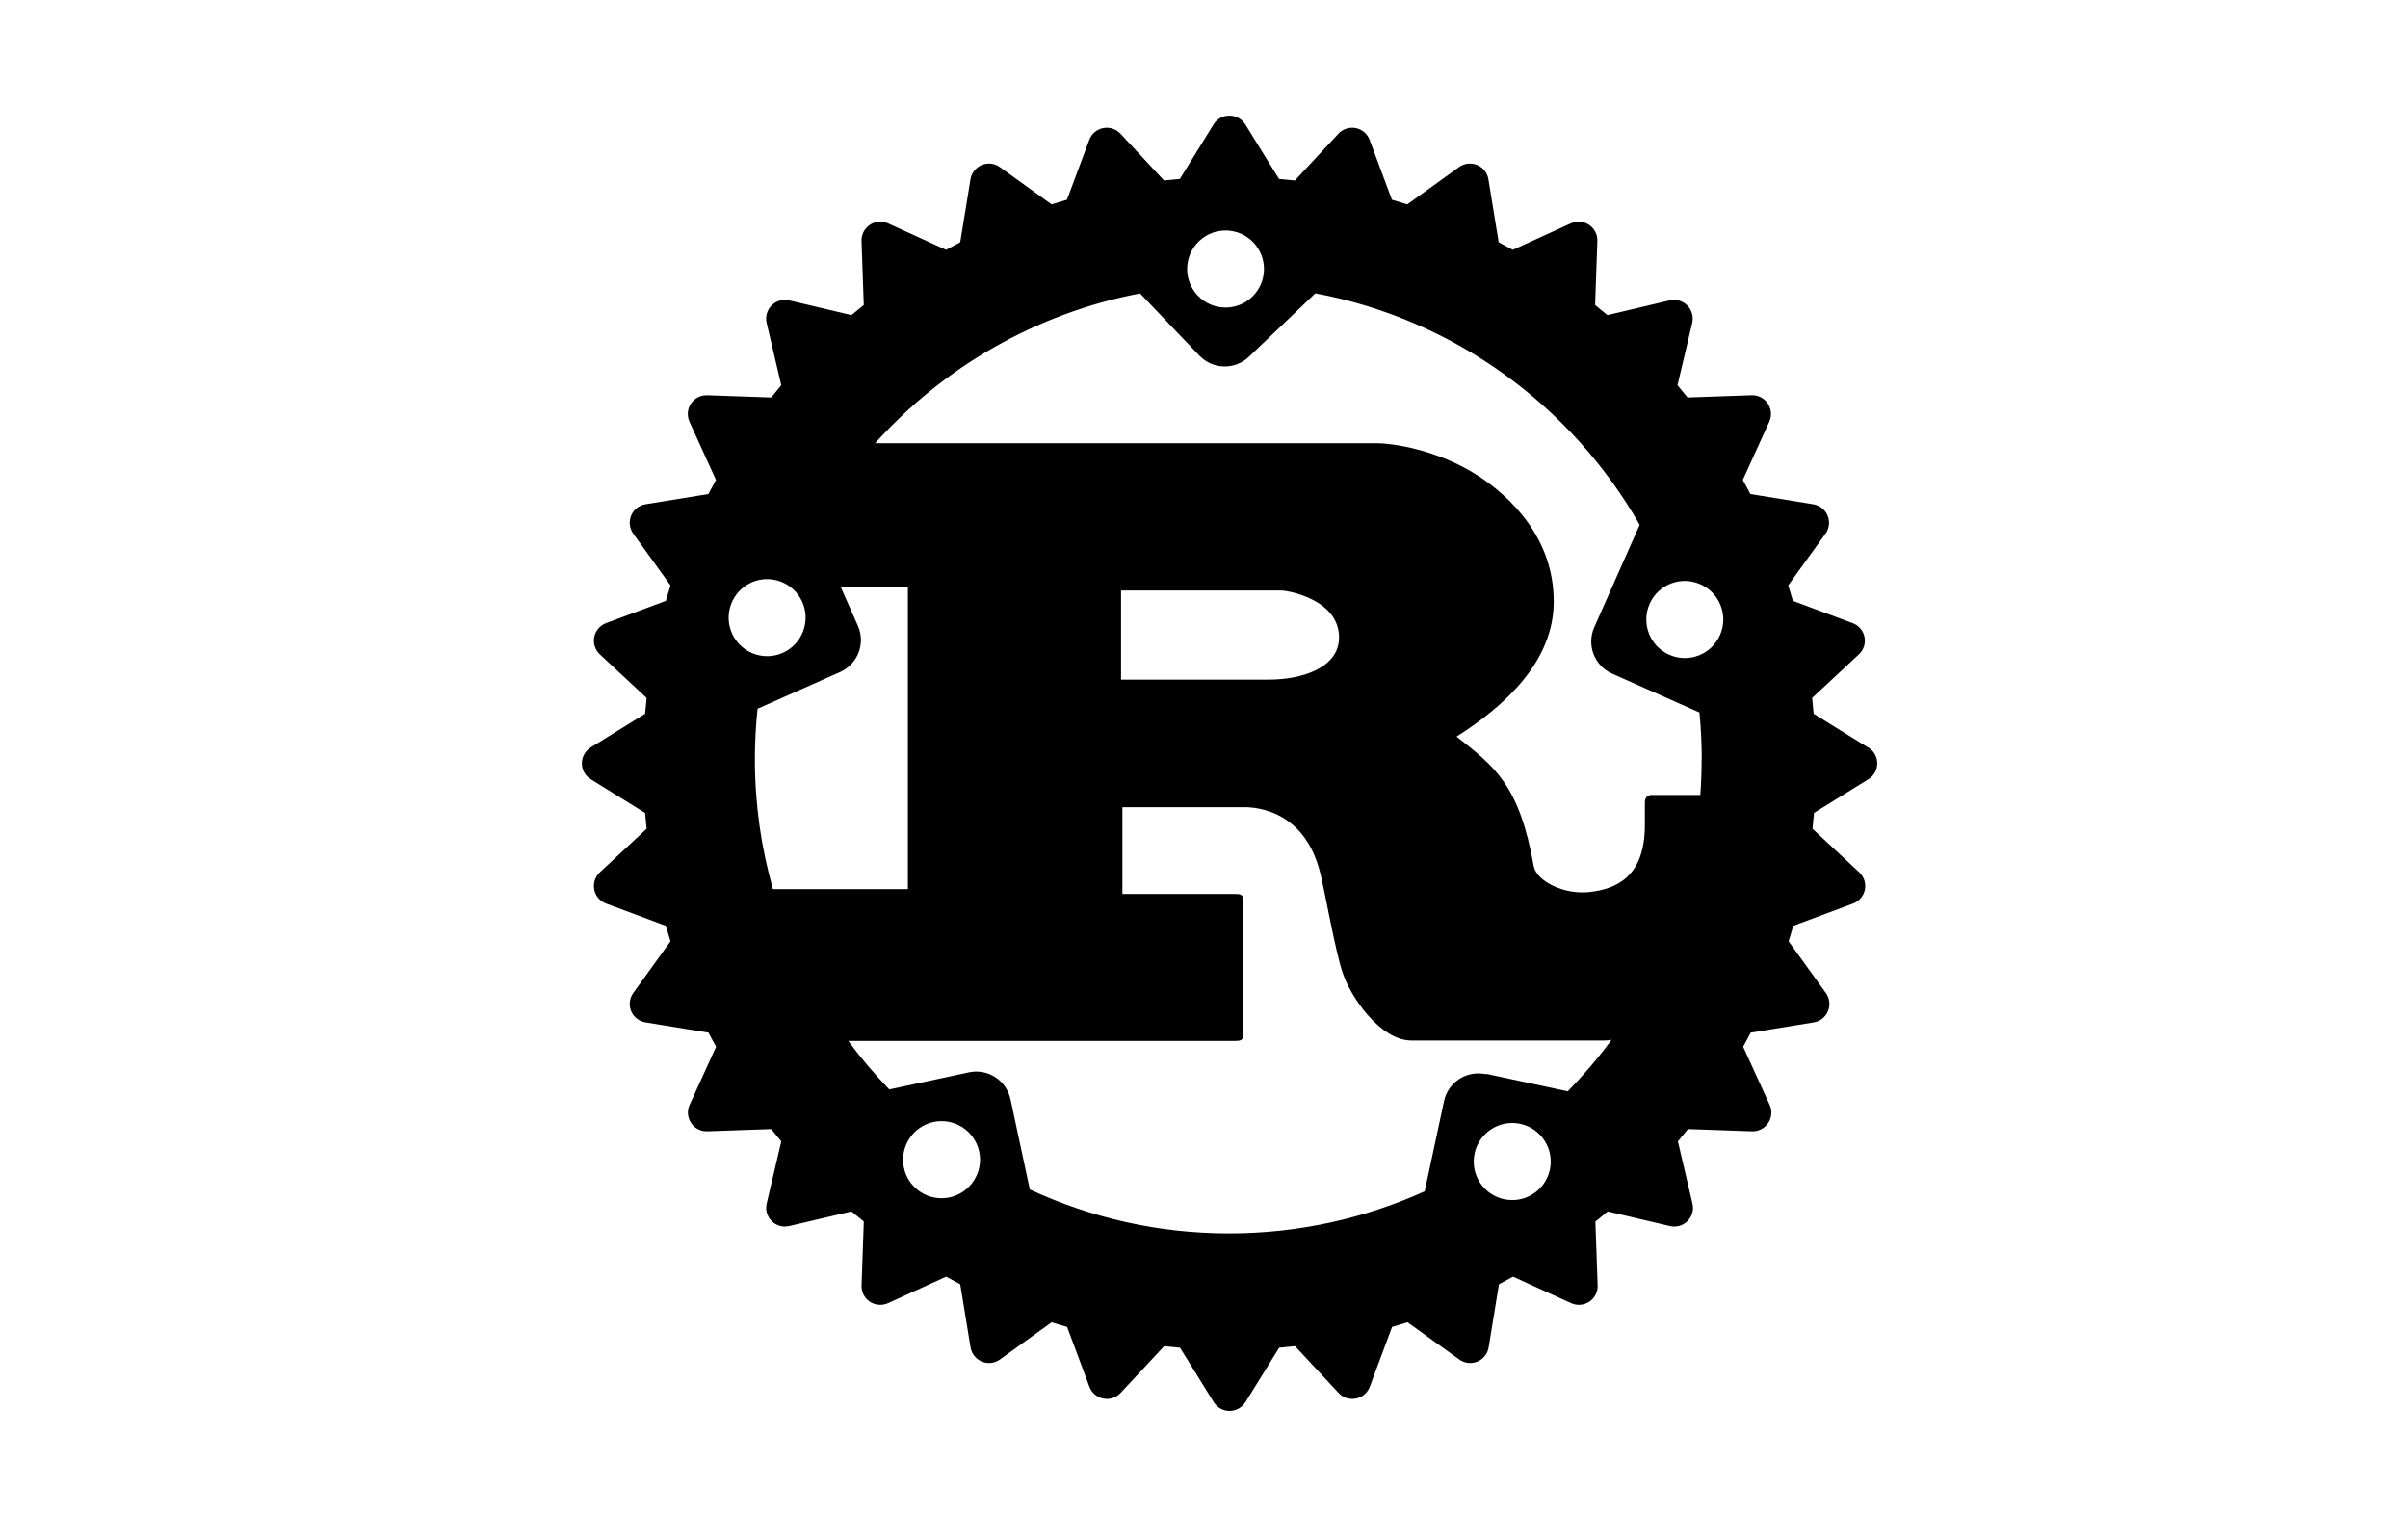
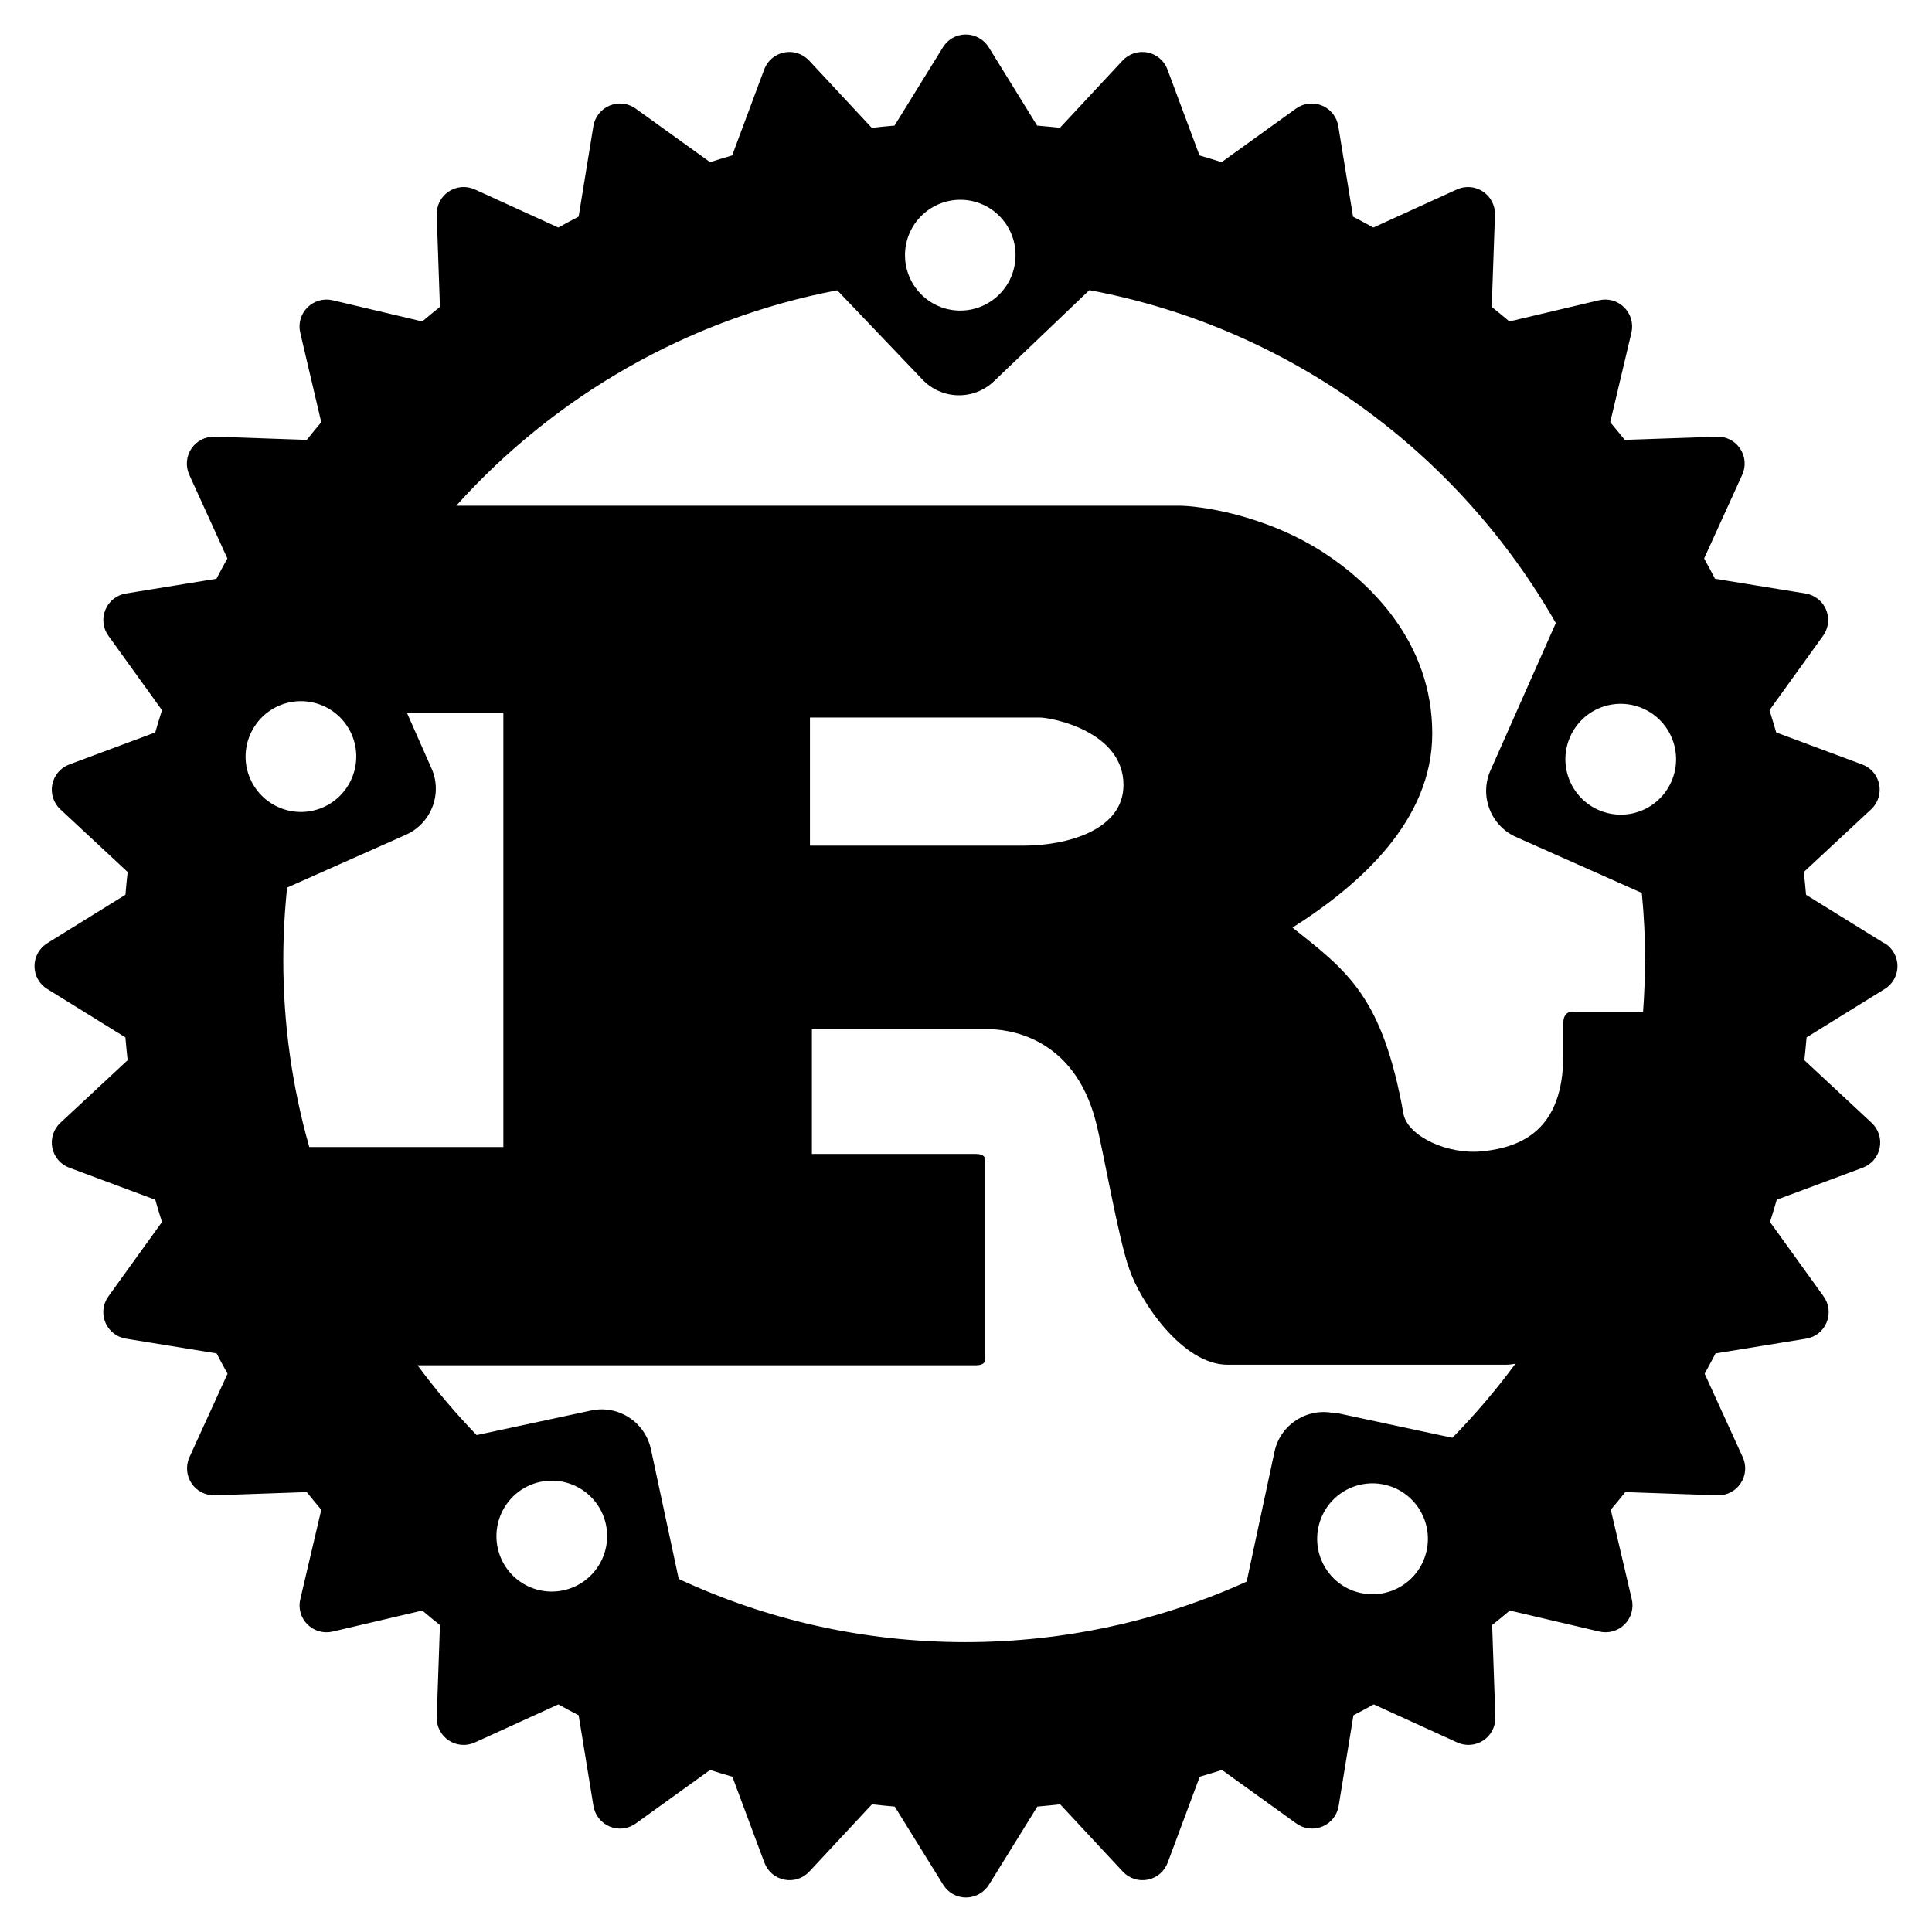
- <svg xmlns="http://www.w3.org/2000/svg" xmlns:xlink="http://www.w3.org/1999/xlink" xml:space="preserve" width="2512" height="1579.2">
-   <defs>
-     <path id="a" d="M1143.6 766.1h594.7v328.3l-614.7-10z" />
-   </defs>
-   <defs>
-     <path id="b" d="M2075.2 521c-.9-.9-2.4-1.2-3.6-.6-1.6.8-2.2 2.7-1.5 4.3.8 1.6 2.7 2.2 4.3 1.5 1.3-.6 1.9-1.9 1.8-3.3l29.8-14.6 24.9 8.4 1-1.9-26-8.8-30.7 15z" />
-   </defs>
-   <clipPath id="d">
-     <use xlink:href="#b" />
-   </clipPath>
-   <defs>
-     <filter id="c" width="82.4" height="80.4" x="2059.3" y="476.3" />
-   </defs>
-   <mask id="e" width="82.4" height="80.4" x="2059.3" y="476.3" maskUnits="userSpaceOnUse">
-     <g class="st104" filter="url(#c)">
-       <path fill="url(#SVGID_289_)" d="m2109.9 476.3 31.8 43.3-50.6 37.1-31.8-43.4z" class="st105" clip-path="url(#d)" />
-     </g>
-   </mask>
-   <path fill="url(#SVGID_290_)" d="m2109.9 476.3 31.8 43.3-50.6 37.1-31.8-43.4z" class="st106" clip-path="url(#d)" mask="url(#e)" />
-   <defs>
-     <path id="f" d="M2098.4 525.3c-.9-.9-2.4-1.2-3.6-.6-1.6.8-2.2 2.7-1.5 4.3.8 1.6 2.7 2.2 4.3 1.5 1.3-.6 1.9-2 1.8-3.3l7.2-3.6 15.1 5.1 1.6-1.7-16.9-5.7-8 4z" />
-   </defs>
-   <clipPath id="h">
-     <use xlink:href="#f" />
-   </clipPath>
-   <defs>
-     <filter id="g" width="40.2" height="39.2" x="2087.9" y="506.6" />
-   </defs>
-   <mask id="i" width="40.2" height="39.2" x="2087.9" y="506.6" maskUnits="userSpaceOnUse">
-     <g class="st110" filter="url(#g)">
-       <path fill="url(#SVGID_299_)" d="m2112.6 506.6 15.4 21.1-24.7 18.2-15.4-21.1z" class="st111" clip-path="url(#h)" />
-     </g>
-   </mask>
-   <path fill="url(#SVGID_300_)" d="m2112.6 506.6 15.4 21.1-24.7 18.2-15.4-21.1z" class="st112" clip-path="url(#h)" mask="url(#i)" />
-   <defs>
-     <path id="j" d="M2123.9 447.4c-.6 1.7.3 3.5 2 4 1.3.5 2.7 0 3.5-1.1l27.7 9.4-.2-2.3-26.8-9.1c0-1.3-.8-2.5-2.2-3-.3-.1-.7-.2-1-.2-1.3.1-2.5.9-3 2.3" />
-   </defs>
-   <clipPath id="l">
-     <use xlink:href="#j" />
-   </clipPath>
-   <defs>
-     <filter id="k" width="47.7" height="46.8" x="2116.4" y="429.1" />
-   </defs>
-   <mask id="m" width="47.7" height="46.8" x="2116.4" y="429.1" maskUnits="userSpaceOnUse">
-     <g class="st125" filter="url(#k)">
-       <path fill="url(#SVGID_324_)" d="m2145.4 429.1 18.7 25.6-29 21.2-18.7-25.6z" class="st126" clip-path="url(#l)" />
-     </g>
-   </mask>
-   <path fill="url(#SVGID_325_)" d="m2145.4 429.1 18.7 25.6-29 21.2-18.7-25.6z" class="st127" clip-path="url(#l)" mask="url(#m)" />
-   <defs>
-     <path id="n" d="M2106.6 440.2c-.6 1.7.3 3.5 2 4 .5.2 1 .2 1.4.1l3.9 8 41.7 14.3 1 2.1.2-3.9-41.4-14.2-3.6-7.2c.3-.3.6-.7.8-1.2.6-1.7-.3-3.5-2-4-.3-.1-.7-.2-1-.2-1.3 0-2.5.8-3 2.2" />
-   </defs>
-   <clipPath id="p">
-     <use xlink:href="#n" />
-   </clipPath>
-   <defs>
-     <filter id="o" width="80.2" height="79.2" x="2091.4" y="413.8" />
-   </defs>
-   <mask id="q" width="80.2" height="79.2" x="2091.4" y="413.8" maskUnits="userSpaceOnUse">
-     <g class="st128" filter="url(#o)">
-       <path fill="url(#SVGID_329_)" d="m2139.2 413.8 32.4 44.3-47.8 34.9-32.4-44.2z" class="st129" clip-path="url(#p)" />
-     </g>
-   </mask>
-   <path fill="url(#SVGID_330_)" d="m2139.2 413.8 32.4 44.3-47.8 34.9-32.4-44.2z" class="st130" clip-path="url(#p)" mask="url(#q)" />
-   <defs>
-     <path id="r" d="M2137.4 466.8c-.6 1.7.3 3.5 2 4 1.3.5 2.7 0 3.6-1.1l7.6 2.6 3.8 7.6.8-3.1-3.1-6.3-8.5-2.9c0-1.3-.8-2.5-2.2-3-.3-.1-.7-.2-1-.2-1.3.3-2.6 1.1-3 2.4" />
-   </defs>
-   <clipPath id="t">
-     <use xlink:href="#r" />
-   </clipPath>
-   <defs>
-     <filter id="s" width="32.9" height="32.8" x="2129.5" y="455.9" />
-   </defs>
-   <mask id="u" width="32.9" height="32.8" x="2129.5" y="455.9" maskUnits="userSpaceOnUse">
-     <g class="st131" filter="url(#s)">
-       <path fill="url(#SVGID_334_)" d="m2148.7 455.9 13.7 18.7-19.2 14.1-13.7-18.7z" class="st132" clip-path="url(#t)" />
-     </g>
-   </mask>
-   <path fill="url(#SVGID_335_)" d="m2148.7 455.9 13.7 18.7-19.2 14.1-13.7-18.7z" class="st133" clip-path="url(#t)" mask="url(#u)" />
-   <defs>
-     <path id="v" d="M2088.1 407.9c-1.3.5-2.2 1.7-2.2 3l-17.8 6.5-2.4 5 1.1 2.5 2.8-5.8 17-6.2c.8 1 2.2 1.5 3.5 1 1.7-.6 2.6-2.4 2-4-.5-1.3-1.7-2.2-3-2.2-.3 0-.7.1-1 .2" />
-   </defs>
-   <clipPath id="x">
-     <use xlink:href="#v" />
-   </clipPath>
-   <defs>
-     <filter id="w" width="43.3" height="42.9" x="2057.5" y="394.9" />
-   </defs>
-   <mask id="y" width="43.3" height="42.9" x="2057.5" y="394.9" maskUnits="userSpaceOnUse">
-     <g class="st155" filter="url(#w)">
-       <path fill="url(#SVGID_374_)" d="m2083.3 394.9 17.6 24-25.8 18.8-17.6-24z" class="st156" clip-path="url(#x)" />
-     </g>
-   </mask>
-   <path fill="url(#SVGID_375_)" d="m2083.3 394.9 17.6 24-25.8 18.8-17.6-24z" class="st157" clip-path="url(#x)" mask="url(#y)" />
-   <defs>
-     <path id="z" d="m2110 410.4 1 1.9 5.3-1.8 6.4 3.2c-.2 1.3.5 2.7 1.8 3.3 1.6.8 3.5.1 4.3-1.5.8-1.6.1-3.5-1.5-4.3-1.2-.6-2.7-.3-3.6.6l-7.2-3.6-6.5 2.2z" />
-   </defs>
-   <clipPath id="B">
-     <use xlink:href="#z" />
-   </clipPath>
-   <defs>
-     <filter id="A" width="28.6" height="28.1" x="2105.4" y="398.9" />
-   </defs>
-   <mask id="C" width="28.6" height="28.1" x="2105.4" y="398.9" maskUnits="userSpaceOnUse">
-     <g class="st161" filter="url(#A)">
-       <path fill="url(#SVGID_384_)" d="m2122.7 398.9 11.3 15.5-17.2 12.7-11.4-15.5z" class="st162" clip-path="url(#B)" />
-     </g>
-   </mask>
-   <path fill="url(#SVGID_385_)" d="m2122.7 398.9 11.3 15.5-17.2 12.7-11.4-15.5z" class="st163" clip-path="url(#B)" mask="url(#C)" />
-   <defs>
-     <path id="D" d="M2065.7 1312.8c-15.3 11.4-20.5 23.4-11.6 27 9 3.5 28.7-2.8 44-14.2 15.3-11.4 20.5-23.4 11.6-27-1.7-.7-3.7-1-6-1-10.1.1-25.5 6-38 15.2" />
-   </defs>
-   <clipPath id="E">
-     <use xlink:href="#D" />
-   </clipPath>
-   <path fill="url(#SVGID_404_)" d="m2136.3 1335.9-79.2 33.3-29.5-64.2 79.2-33.2z" class="st172" clip-path="url(#E)" />
-   <defs>
-     <path id="F" d="m2131.9 1279.2 21.2 12.1c1.2.7 2.7.7 4 0l21.2-12.1-23.2-13.3-23.2 13.3z" />
-   </defs>
-   <clipPath id="G">
-     <use xlink:href="#F" />
-   </clipPath>
-   <path fill="url(#SVGID_413_)" d="M2131.9 1265.9h46.4v26.1h-46.4z" class="st175" clip-path="url(#G)" />
-   <defs>
-     <path id="H" d="M2155.1 1212v54.1s.4 0 .8.2 22.4 12.8 22.4 12.8l45.1-25.9c1.2-.7 1.2-2.4 0-3.1l-66.1-37.8c-.4-.3-.9-.4-1.5-.4h-.7v.1z" />
-   </defs>
-   <clipPath id="I">
-     <use xlink:href="#H" />
-   </clipPath>
-   <path fill="url(#SVGID_419_)" d="m2246.4 1271.1-83 30.7-30.1-81.7 82.9-30.6z" class="st177" clip-path="url(#I)" />
-   <defs>
-     <path id="J" d="m1976.7 1253.6-.7.3h-.2l.1-.1-5.7-1.2h-9.3l-11.8 2.9-9.6 6-4.9 5.4-1.3.3-8.1 1.9-3.8 1.7.9 2 9 8.7 8.9 6.3 9.9 4.7 4.2 2.2 5.1 2.6 9.2 3.6 10.8 3.6 10.4 1.8 4.7.7 7.6 1.1 13.7-.3 8.9-1.6 1-.2 4.4-1.7 8.1-1.9 8-3.6 5.4-4.7 1.1-2.2-5.8-7.9-9.6-9.6-10.1-7.4-10.6-5.4-10.5-3-2.9-.2-6.8-3.9-7.4-1.9-6.8-.1z" />
-   </defs>
-   <clipPath id="K">
-     <use xlink:href="#J" />
-   </clipPath>
-   <path fill="url(#SVGID_425_)" d="M1921.4 1252.5h131.3v55.6h-131.3z" class="st179" clip-path="url(#K)" />
-   <defs>
-     <path id="L" d="M2116.6 1204.9z" />
-   </defs>
-   <clipPath id="M">
-     <use xlink:href="#L" />
-   </clipPath>
-   <defs>
-     <path id="N" d="M2009.7 1484.6c0 .8.6 1.7 1.6 1.8l103.6 10.1c1 .1 1.8-.6 1.9-1.5.1-.5 0-38.8 0-38.8l-107.2-10.3c.1 0 .1 38.1.1 38.7" />
-   </defs>
-   <clipPath id="O">
-     <use xlink:href="#N" />
-   </clipPath>
-   <path fill="url(#SVGID_431_)" d="m2003 1446.8 112-15.1 8.7 64-112 15.1z" class="st181" clip-path="url(#O)" />
-   <defs>
-     <path id="P" d="m2076.2 1411.6-65.5 32.6c-1.6.8-1.2 3.2.6 3.3l103.6 10.1c1.6.2 2.6-1.7 1.5-2.9l-36.2-42.4c-.6-.8-1.6-1.2-2.5-1.2-.5.2-1 .3-1.5.5" />
-   </defs>
-   <clipPath id="Q">
-     <use xlink:href="#P" />
-   </clipPath>
-   <path fill="url(#SVGID_434_)" d="m1996.9 1414.7 112.5-31.9 20.3 71.6-112.5 31.9z" class="st182" clip-path="url(#Q)" />
-   <defs>
-     <path id="R" d="m2203 973.5-45.4 15.9v34.8c0 .3 0 .6.1.9.1.5.3.9.6 1.4.5.8 1.3 1.5 2.4 2.2l40.9 23.6c4.2 2.4 10.9 2.4 15.1 0l42.3-24c1.1-.6 1.9-1.4 2.4-2.2.3-.4.5-.9.6-1.4.1-.2.1-.5.1-.7.1-1.6 0-35 0-35l-44-15.5c-2.1-1.2-4.8-1.8-7.5-1.8-2.8 0-5.6.6-7.6 1.8" />
-   </defs>
-   <clipPath id="S">
-     <use xlink:href="#R" />
-   </clipPath>
-   <path fill="url(#SVGID_548_)" d="M2157.5 971.7H2262v82.9h-104.5z" class="st248" clip-path="url(#S)" />
-   <defs>
-     <path id="T" d="m2203 961-42.3 24c-2.4 1.4-3.4 3.3-3 5.1.1.5.3.9.6 1.4.5.8 1.3 1.5 2.4 2.2l40.9 23.6c4.2 2.4 10.9 2.4 15.1 0l42.3-24c1.1-.6 1.9-1.4 2.4-2.2.3-.4.5-.9.6-1.4.4-1.8-.6-3.7-3-5.1l-41-23.6c-2.1-1.2-4.8-1.8-7.5-1.8s-5.5.6-7.5 1.8" />
-   </defs>
-   <clipPath id="U">
-     <use xlink:href="#T" x="-933.333" y="-146.667" />
-   </clipPath>
-   <path fill="url(#SVGID_551_)" d="m2149.7 960.2 111-14 9.1 72.5-111 14z" class="st249" clip-path="url(#U)" transform="translate(-933.333 -146.667)" />
-   <g stroke="null">
-     <path d="m1948.686 779.79-56.691-35.125a769.848 769.848 0 0 0-1.614-16.53l48.814-45.456c4.959-4.624 7.18-11.468 5.837-18.08a19.373 19.373 0 0 0-12.307-14.463l-62.373-23.245c-1.563-5.398-3.203-10.757-4.882-16.142l38.87-53.98a19.464 19.464 0 0 0 2.196-18.853 19.572 19.572 0 0 0-14.85-11.804l-65.732-10.692c-2.557-4.985-5.217-9.892-7.903-14.722l27.635-60.694c2.828-6.173 2.247-13.302-1.523-18.984-3.758-5.63-10.125-8.923-16.917-8.665l-66.764 2.325a527.17 527.17 0 0 0-10.538-12.785l15.367-64.956c1.55-6.599-.4-13.56-5.204-18.337-4.765-4.779-11.687-6.754-18.337-5.205l-64.957 15.368a560.688 560.688 0 0 0-12.81-10.538l2.337-66.764a19.45 19.45 0 0 0-8.665-16.917c-5.643-3.77-12.784-4.34-18.983-1.537l-60.565 27.636c-4.895-2.686-9.802-5.347-14.722-7.916l-10.718-65.731c-1.085-6.664-5.553-12.32-11.804-14.851-6.237-2.596-13.43-1.757-18.854 2.195l-53.98 38.87a651.069 651.069 0 0 0-16.012-4.868l-23.245-62.373a19.49 19.49 0 0 0-14.463-12.333c-6.638-1.304-13.43.904-18.08 5.837l-45.456 48.814a586.608 586.608 0 0 0-16.53-1.614l-35.125-56.82c-3.551-5.747-9.84-9.247-16.659-9.247s-13.042 3.5-16.53 9.246l-35.125 56.82a577.364 577.364 0 0 0-16.53 1.615l-45.455-48.814a19.584 19.584 0 0 0-18.08-5.837c-6.65 1.33-12.126 5.98-14.463 12.333l-23.245 62.373a579.555 579.555 0 0 0-16.013 4.868l-53.98-38.87c-5.488-3.964-12.642-4.804-18.853-2.195-6.238 2.583-10.719 8.239-11.804 14.85l-10.718 65.732a572.54 572.54 0 0 0-14.722 7.916l-60.565-27.636c-6.16-2.815-13.301-2.234-18.983 1.537a19.45 19.45 0 0 0-8.665 16.917l2.324 66.764a623.167 623.167 0 0 0-12.81 10.538l-64.956-15.368c-6.6-1.536-13.56.426-18.338 5.205-4.804 4.79-6.754 11.7-5.204 18.337l15.238 64.956a627.964 627.964 0 0 0-10.512 12.785l-66.764-2.325c-6.728-.193-13.172 3.035-16.917 8.665-3.77 5.605-4.339 12.785-1.536 18.984l27.635 60.694c-2.686 4.869-5.346 9.776-7.916 14.722l-65.731 10.692c-6.677 1.085-12.307 5.553-14.851 11.804-2.583 6.263-1.743 13.43 2.195 18.854l38.87 53.979a558.944 558.944 0 0 0-4.88 16.142l-62.374 23.245a19.51 19.51 0 0 0-12.307 14.463c-1.317 6.638.891 13.43 5.837 18.08l48.814 45.456a639.026 639.026 0 0 0-1.614 16.53L616.26 779.79c-5.747 3.551-9.247 9.827-9.247 16.659s3.5 13.043 9.247 16.53l56.69 35.125a633.458 633.458 0 0 0 1.615 16.53l-48.814 45.456a19.52 19.52 0 0 0-5.837 18.079 19.445 19.445 0 0 0 12.307 14.463l62.373 23.245c1.55 5.398 3.19 10.757 4.882 16.142l-38.87 53.98c-3.952 5.5-4.792 12.642-2.196 18.854a19.496 19.496 0 0 0 14.98 11.803l65.73 10.692a469.21 469.21 0 0 0 7.917 14.722l-27.635 60.565c-2.816 6.16-2.234 13.302 1.536 18.984 3.771 5.643 10.19 8.936 16.917 8.665l66.635-2.338a638.518 638.518 0 0 0 10.538 12.81l-15.238 64.957c-1.55 6.586.4 13.43 5.204 18.208 4.765 4.817 11.7 6.741 18.337 5.192l64.957-15.239a516.757 516.757 0 0 0 12.81 10.512l-2.324 66.764a19.45 19.45 0 0 0 8.665 16.917c5.604 3.758 12.784 4.326 18.983 1.511l60.565-27.635a622.625 622.625 0 0 0 14.722 7.916l10.718 65.73c1.085 6.69 5.553 12.346 11.803 14.98 6.238 2.596 13.43 1.757 18.855-2.182l53.979-38.87c5.333 1.692 10.693 3.345 16.142 4.894l23.245 62.374c2.363 6.327 7.839 11.015 14.463 12.306 6.638 1.343 13.43-.878 18.08-5.837l45.456-48.814c5.488.633 11.015 1.163 16.53 1.653l35.125 56.692c3.538 5.72 9.827 9.246 16.53 9.246s13.042-3.513 16.658-9.246l35.126-56.692c5.527-.49 11.04-1.02 16.53-1.653l45.455 48.814c4.61 4.96 11.455 7.18 18.08 5.837a19.398 19.398 0 0 0 14.463-12.306l23.245-62.374c5.398-1.55 10.757-3.202 16.142-4.894l53.98 38.87c5.488 3.939 12.642 4.778 18.853 2.183 6.25-2.57 10.719-8.24 11.804-14.98l10.718-65.731c4.959-2.57 9.866-5.243 14.722-7.916l60.565 27.635c6.16 2.815 13.301 2.247 18.983-1.51a19.51 19.51 0 0 0 8.665-16.918l-2.324-66.764c4.313-3.448 8.588-6.922 12.798-10.512l64.956 15.239c6.599 1.55 13.56-.375 18.337-5.192 4.804-4.79 6.754-11.674 5.204-18.208l-15.238-64.956c3.564-4.223 7.077-8.472 10.512-12.81l66.764 2.337c6.728.27 13.172-3.022 16.917-8.665a19.498 19.498 0 0 0 1.524-18.984l-27.636-60.565a677.492 677.492 0 0 0 7.904-14.722l65.73-10.692c6.69-1.072 12.32-5.54 14.851-11.803 2.583-6.238 1.77-13.43-2.195-18.854l-38.87-53.98a654.27 654.27 0 0 0 4.881-16.142l62.373-23.245c6.341-2.376 11.016-7.838 12.307-14.463 1.343-6.638-.878-13.43-5.837-18.08l-48.814-45.456a778.023 778.023 0 0 0 1.614-16.53l56.692-35.125c5.746-3.538 9.246-9.827 9.246-16.53s-3.487-13.042-9.233-16.658h-.4zm-379.664 471.351c-21.695-4.674-35.383-26.085-30.734-47.78 4.636-21.696 25.956-35.513 47.651-30.864 21.695 4.636 35.513 26.085 30.864 47.78s-25.956 35.513-47.651 30.864h-.13zm-19.241-130.428c-19.758-4.236-39.258 8.342-43.39 28.152l-20.146 94.012c-62.115 28.152-131.72 43.906-204.037 43.906-74.383 0-144.634-16.4-207.911-45.843l-20.145-94.012c-4.236-19.758-23.633-32.414-43.39-28.152l-83.036 17.82a501.688 501.688 0 0 1-42.874-50.621h404.2c4.572 0 7.62-.827 7.62-4.985V937.647c0-4.158-3.048-4.984-7.62-4.984h-118.16v-90.526h127.717c11.66 0 62.373 3.332 78.515 68.185 5.075 19.887 16.272 84.714 23.89 105.505 7.594 23.245 38.484 69.734 71.414 69.734h201.454c2.286 0 4.726-.258 7.296-.723-13.947 18.984-29.314 36.934-45.714 53.721l-84.973-18.208-.71.362zm-559.165 128.491c-21.695 4.675-43.003-9.143-47.652-30.863-4.636-21.696 9.143-43.132 30.864-47.781 21.695-4.636 43.003 9.181 47.652 30.864 4.636 21.695-9.156 43.131-30.864 47.78zm-153.674-621.15c8.988 20.274-.154 44.035-20.403 53.075-20.275 9-43.907-.155-52.947-20.404s.155-44.036 20.404-53.075c20.275-8.988 43.907.155 52.946 20.403zm-47.135 111.574 86.522-38.483c18.467-8.2 26.861-29.83 18.596-48.297l-17.82-40.291h69.992v315.095h-140.76c-12.255-43.132-18.854-88.588-18.854-135.594 0-17.95.968-35.642 2.828-53.076l-.504.646zm379.664-30.605v-92.98h166.588c8.613 0 60.823 9.957 60.823 48.944 0 32.413-40.032 44.036-72.962 44.036h-154.965.516zm605.655 83.68c0 12.346-.452 24.537-1.356 36.676h-50.751c-5.075 0-7.116 3.331-7.116 8.303v23.245c0 54.754-30.864 66.764-57.982 69.734-25.828 2.906-54.367-10.796-57.854-26.602-15.238-85.618-40.55-103.827-80.582-135.594 49.718-31.51 101.373-78.129 101.373-140.76 0-67.28-46.102-109.638-77.482-130.429-44.165-29.056-92.98-34.867-106.151-34.867H912.927c71.155-79.29 167.879-135.594 276.354-156.256l61.857 64.827c13.947 14.592 37.062 15.238 51.784 1.188l69.218-66.119c144.633 26.99 267.314 117.128 338.34 241.487l-47.394 106.926c-8.174 18.467.168 40.162 18.596 48.297l91.17 40.55a505.53 505.53 0 0 1 2.403 49.072l-.13.323zm-524.298-541.085c16.013-15.367 41.453-14.722 56.691 1.304 15.238 16.013 14.722 41.453-1.33 56.82-16.013 15.368-41.453 14.722-56.691-1.317-15.238-16.013-14.722-41.453 1.33-56.82v.013zm470.06 378.373c8.975-20.275 32.672-29.444 52.946-20.404 20.275 8.988 29.444 32.8 20.404 53.075-8.975 20.275-32.672 29.444-52.946 20.404-20.275-8.988-29.444-32.8-20.404-53.075z" />
-   </g>
+ <svg xmlns="http://www.w3.org/2000/svg" fill="none" viewBox="0 0 224 224">
+   <path fill="#000" d="M218.46 109.358l-9.062-5.614c-.076-.882-.162-1.762-.258-2.642l7.803-7.265a3.107 3.107 0 00.933-2.89 3.093 3.093 0 00-1.967-2.312l-9.97-3.715c-.25-.863-.512-1.72-.781-2.58l6.214-8.628a3.114 3.114 0 00-.592-4.263 3.134 3.134 0 00-1.431-.637l-10.507-1.709a80.869 80.869 0 00-1.263-2.353l4.417-9.7a3.12 3.12 0 00-.243-3.035 3.106 3.106 0 00-2.705-1.385l-10.671.372a85.152 85.152 0 00-1.685-2.044l2.456-10.381a3.125 3.125 0 00-3.762-3.763l-10.384 2.456a88.996 88.996 0 00-2.047-1.684l.373-10.671a3.11 3.11 0 00-1.385-2.704 3.127 3.127 0 00-3.034-.246l-9.681 4.417c-.782-.429-1.567-.854-2.353-1.265l-1.713-10.506a3.098 3.098 0 00-1.887-2.373 3.108 3.108 0 00-3.014.35l-8.628 6.213c-.85-.27-1.703-.53-2.56-.778l-3.716-9.97a3.111 3.111 0 00-2.311-1.97 3.134 3.134 0 00-2.89.933l-7.266 7.802a93.746 93.746 0 00-2.643-.258l-5.614-9.082A3.125 3.125 0 00111.97 4c-1.09 0-2.085.56-2.642 1.478l-5.615 9.081a93.32 93.32 0 00-2.642.259l-7.266-7.802a3.13 3.13 0 00-2.89-.933 3.106 3.106 0 00-2.312 1.97l-3.715 9.97c-.857.247-1.71.506-2.56.778L73.7 12.588a3.101 3.101 0 00-3.014-.35A3.127 3.127 0 0068.8 14.61l-1.713 10.506c-.79.41-1.575.832-2.353 1.265l-9.681-4.417a3.125 3.125 0 00-4.42 2.95l.372 10.67c-.69.553-1.373 1.115-2.048 1.685l-10.383-2.456a3.143 3.143 0 00-2.93.832 3.124 3.124 0 00-.833 2.93l2.436 10.383a93.897 93.897 0 00-1.68 2.043l-10.672-.372a3.138 3.138 0 00-2.704 1.385 3.126 3.126 0 00-.246 3.035l4.418 9.7c-.43.779-.855 1.563-1.266 2.353l-10.507 1.71a3.097 3.097 0 00-2.373 1.886 3.117 3.117 0 00.35 3.013l6.214 8.628a89.12 89.12 0 00-.78 2.58l-9.97 3.715a3.117 3.117 0 00-1.035 5.202l7.803 7.265c-.098.879-.184 1.76-.258 2.642l-9.062 5.614A3.122 3.122 0 004 112.021c0 1.092.56 2.084 1.478 2.642l9.062 5.614c.074.882.16 1.762.258 2.642l-7.803 7.265a3.117 3.117 0 001.034 5.201l9.97 3.716a110 110 0 00.78 2.58l-6.212 8.627a3.112 3.112 0 00.6 4.27c.419.33.916.547 1.443.63l10.507 1.709c.407.792.83 1.576 1.265 2.353l-4.417 9.68a3.126 3.126 0 002.95 4.42l10.65-.374c.553.69 1.115 1.372 1.685 2.047l-2.435 10.383a3.09 3.09 0 00.831 2.91 3.117 3.117 0 002.931.83l10.384-2.436a82.268 82.268 0 002.047 1.68l-.371 10.671a3.11 3.11 0 001.385 2.704 3.125 3.125 0 003.034.241l9.681-4.416c.779.432 1.563.854 2.353 1.265l1.713 10.505a3.147 3.147 0 001.887 2.395 3.111 3.111 0 003.014-.349l8.628-6.213c.853.271 1.71.535 2.58.783l3.716 9.969a3.112 3.112 0 002.312 1.967 3.112 3.112 0 002.89-.933l7.266-7.802c.877.101 1.761.186 2.642.264l5.615 9.061a3.12 3.12 0 002.642 1.478 3.165 3.165 0 002.663-1.478l5.614-9.061c.884-.078 1.765-.163 2.643-.264l7.265 7.802a3.106 3.106 0 002.89.933 3.105 3.105 0 002.312-1.967l3.716-9.969c.863-.248 1.719-.512 2.58-.783l8.629 6.213a3.12 3.12 0 004.9-2.045l1.713-10.506c.793-.411 1.577-.838 2.353-1.265l9.681 4.416a3.13 3.13 0 003.035-.241 3.126 3.126 0 001.385-2.704l-.372-10.671a81.794 81.794 0 002.046-1.68l10.383 2.436a3.123 3.123 0 003.763-3.74l-2.436-10.382a84.588 84.588 0 001.68-2.048l10.672.374a3.104 3.104 0 002.704-1.385 3.118 3.118 0 00.244-3.035l-4.417-9.68c.43-.779.852-1.563 1.263-2.353l10.507-1.709a3.08 3.08 0 002.373-1.886 3.11 3.11 0 00-.35-3.014l-6.214-8.627c.272-.857.532-1.717.781-2.58l9.97-3.716a3.109 3.109 0 001.967-2.311 3.107 3.107 0 00-.933-2.89l-7.803-7.265c.096-.88.182-1.761.258-2.642l9.062-5.614a3.11 3.11 0 001.478-2.642 3.157 3.157 0 00-1.476-2.663h-.064zm-60.687 75.337c-3.468-.747-5.656-4.169-4.913-7.637a6.412 6.412 0 017.617-4.933c3.468.741 5.676 4.169 4.933 7.637a6.414 6.414 0 01-7.617 4.933h-.02zm-3.076-20.847c-3.158-.677-6.275 1.334-6.936 4.5l-3.22 15.026c-9.929 4.5-21.055 7.018-32.614 7.018-11.89 0-23.12-2.622-33.234-7.328l-3.22-15.026c-.677-3.158-3.778-5.18-6.936-4.499l-13.273 2.848a80.222 80.222 0 01-6.853-8.091h64.61c.731 0 1.218-.132 1.218-.797v-22.91c0-.665-.487-.797-1.218-.797H94.133v-14.469h20.415c1.864 0 9.97.533 12.551 10.898.811 3.179 2.601 13.54 3.818 16.863 1.214 3.715 6.152 11.146 11.415 11.146h32.202c.365 0 .755-.041 1.166-.116a80.56 80.56 0 01-7.307 8.587l-13.583-2.911-.113.058zm-89.38 20.537a6.407 6.407 0 01-7.617-4.933c-.74-3.467 1.462-6.894 4.934-7.637a6.417 6.417 0 017.617 4.933c.74 3.468-1.464 6.894-4.934 7.637zm-24.564-99.28a6.438 6.438 0 01-3.261 8.484c-3.241 1.438-7.019-.025-8.464-3.261-1.445-3.237.025-7.039 3.262-8.483a6.416 6.416 0 018.463 3.26zM33.22 102.94l13.83-6.15c2.952-1.311 4.294-4.769 2.972-7.72l-2.848-6.44H58.36v50.362h-22.5a79.158 79.158 0 01-3.014-21.672c0-2.869.155-5.697.452-8.483l-.08.103zm60.687-4.892v-14.86h26.629c1.376 0 9.722 1.59 9.722 7.822 0 5.18-6.399 7.038-11.663 7.038h-24.77.082zm96.811 13.375c0 1.973-.072 3.922-.216 5.862h-8.113c-.811 0-1.137.532-1.137 1.327v3.715c0 8.752-4.934 10.671-9.268 11.146-4.129.464-8.691-1.726-9.248-4.252-2.436-13.684-6.482-16.595-12.881-21.672 7.948-5.036 16.204-12.487 16.204-22.498 0-10.753-7.369-17.523-12.385-20.847-7.059-4.644-14.862-5.572-16.968-5.572H52.899c11.374-12.673 26.835-21.673 44.174-24.975l9.887 10.361a5.849 5.849 0 008.278.19l11.064-10.568c23.119 4.314 42.729 18.721 54.082 38.598l-7.576 17.09c-1.306 2.951.027 6.419 2.973 7.72l14.573 6.48c.255 2.607.383 5.224.384 7.843l-.021.052zM106.912 24.94a6.398 6.398 0 019.062.209 6.437 6.437 0 01-.213 9.082 6.396 6.396 0 01-9.062-.21 6.436 6.436 0 01.213-9.083v.002zm75.137 60.476a6.402 6.402 0 018.463-3.26 6.425 6.425 0 013.261 8.482 6.402 6.402 0 01-8.463 3.261 6.425 6.425 0 01-3.261-8.483z" />
</svg>
